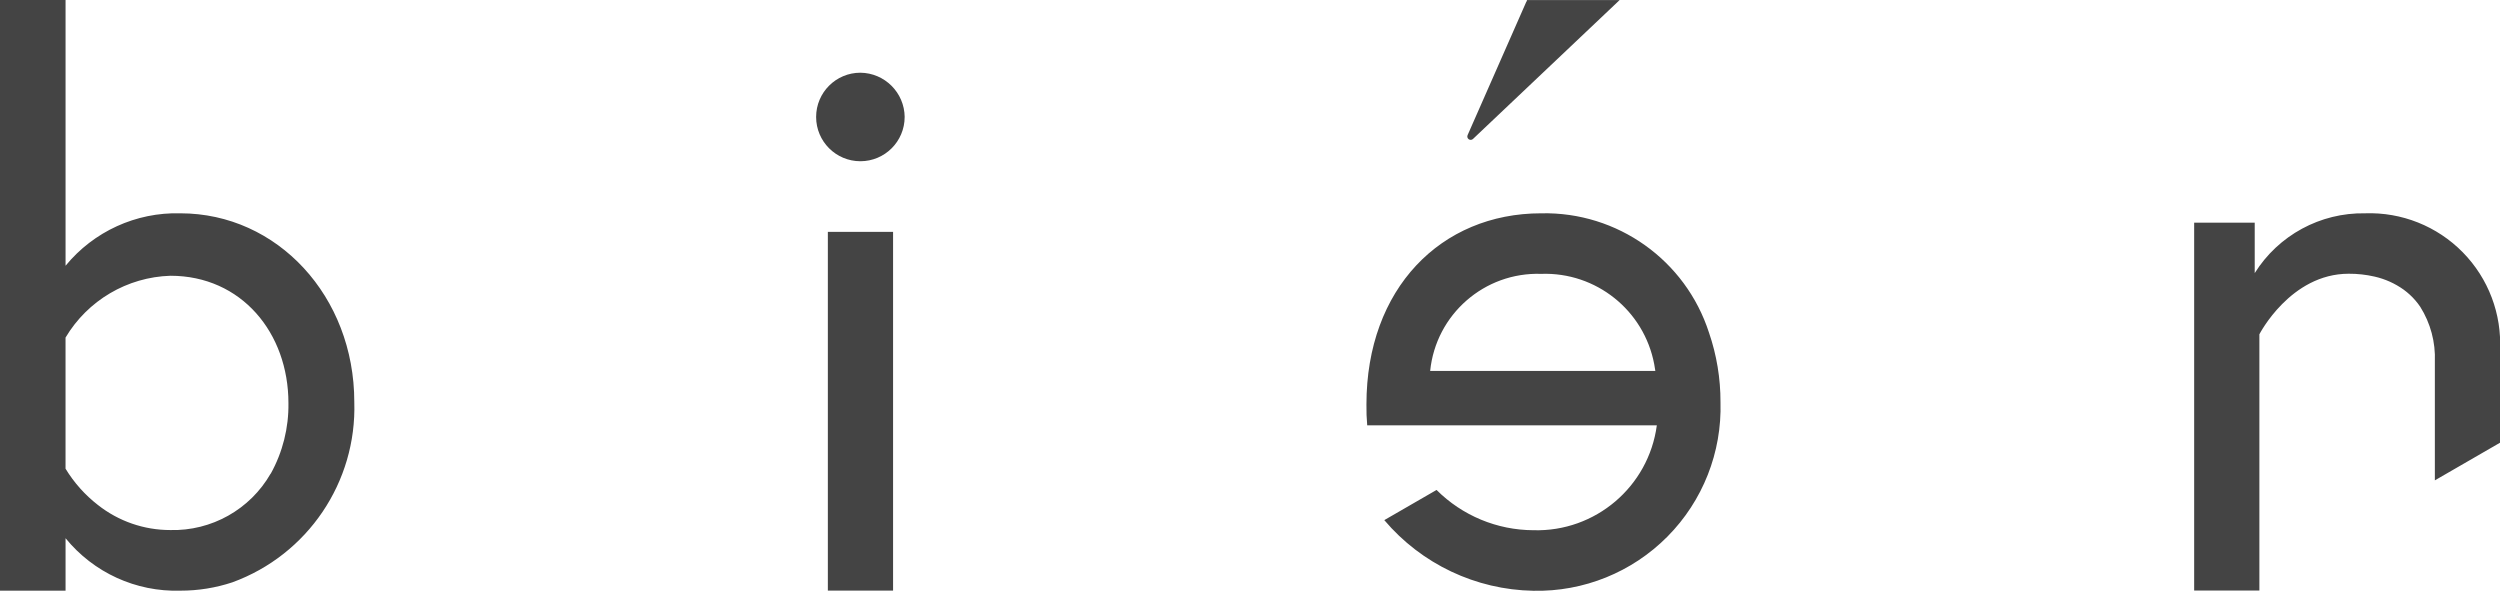
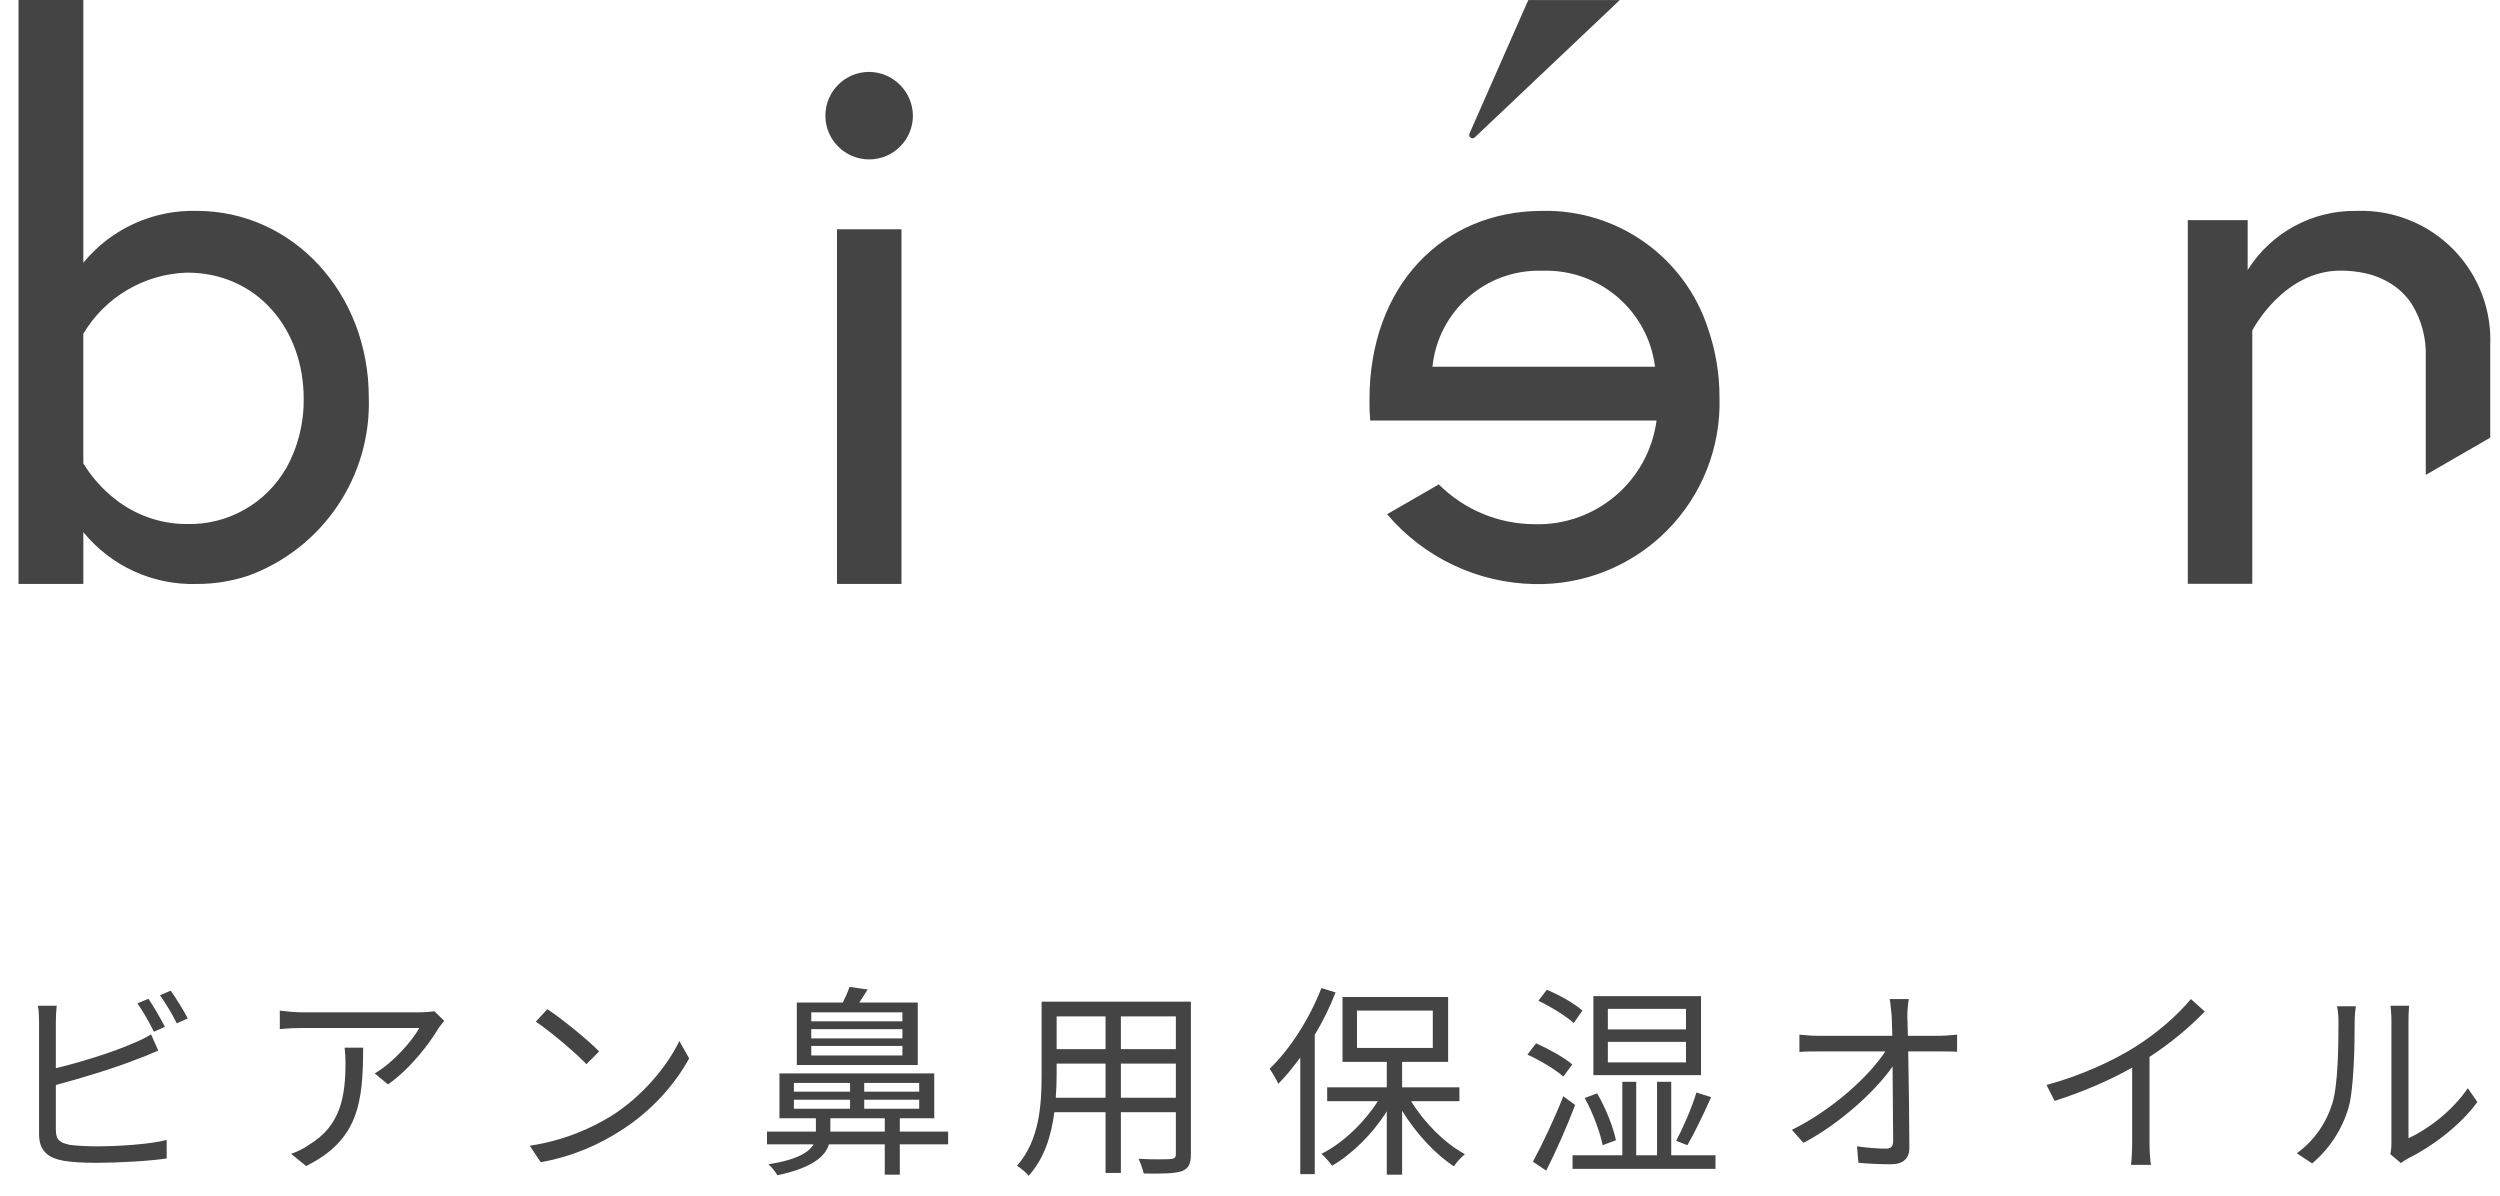
- <svg xmlns="http://www.w3.org/2000/svg" width="133.469" height="31.534" viewBox="0 0 133.469 31.534">
-   <path id="パス_1" data-name="パス 1" d="M217.976,222.308a7.655,7.655,0,0,0-6.129,2.8V210.92h-3.5v31.534h3.5v-2.8a7.6,7.6,0,0,0,6.129,2.8h.009a8.754,8.754,0,0,0,2.768-.445,9.916,9.916,0,0,0,6.509-9.628C227.262,226.743,223.158,222.308,217.976,222.308Zm4.819,13.9a6,6,0,0,1-5.358,3.01,6.228,6.228,0,0,1-3.863-1.339,7.146,7.146,0,0,1-1.728-1.937v-7a6.76,6.76,0,0,1,5.6-3.3c3.79,0,6.3,3.048,6.3,6.8A7.545,7.545,0,0,1,222.8,236.211Zm33.849-19.043a2.363,2.363,0,1,1-2.363-2.363A2.389,2.389,0,0,1,256.645,217.168Zm-4.1,6.135h3.482v19.151h-3.482Zm89.276,6.342v4.912l-3.482,2.011v-6.342a5.111,5.111,0,0,0-.778-2.921,3.683,3.683,0,0,0-.559-.649,3.735,3.735,0,0,0-.325-.267,4.3,4.3,0,0,0-1.56-.7,6.035,6.035,0,0,0-1.379-.152c-3.109,0-4.767,3.233-4.767,3.233v13.679h-3.482V222.806h3.233V225.5a6.813,6.813,0,0,1,5.887-3.192h0A6.97,6.97,0,0,1,341.816,229.645ZM286.7,218.131l3.126-7.1c0-.007.011-.011.015-.018l.032-.09h4.942l-.327.31h0l-3.749,3.551-3.751,3.553A.18.18,0,0,1,286.7,218.131Zm3.925,4.177c-5.348,0-9.327,4.021-9.327,10.2a10.89,10.89,0,0,0,.041,1.119h15.462a6.459,6.459,0,0,1-6.591,5.6,7.352,7.352,0,0,1-5.169-2.15l-2.79,1.611a10.676,10.676,0,0,0,7.959,3.772,9.785,9.785,0,0,0,9.99-10.073,11.338,11.338,0,0,0-.614-3.708A9.2,9.2,0,0,0,290.629,222.308Zm5.412,8.415H284.7a5.766,5.766,0,0,1,5.928-5.182,5.927,5.927,0,0,1,6.034,4.822c.024.123.045.244.059.359Z" transform="translate(-208.347 -210.92)" fill="#444" />
+ <svg xmlns="http://www.w3.org/2000/svg" width="135" height="64.557" viewBox="0 0 135 64.557">
+   <g id="グループ_580" data-name="グループ 580" transform="translate(-38 -74.323)">
+     <path id="パス_1" data-name="パス 1" d="M217.976,222.308a7.655,7.655,0,0,0-6.129,2.8V210.92h-3.5v31.534h3.5v-2.8a7.6,7.6,0,0,0,6.129,2.8h.009a8.754,8.754,0,0,0,2.768-.445,9.916,9.916,0,0,0,6.509-9.628C227.262,226.743,223.158,222.308,217.976,222.308Zm4.819,13.9a6,6,0,0,1-5.358,3.01,6.228,6.228,0,0,1-3.863-1.339,7.146,7.146,0,0,1-1.728-1.937v-7a6.76,6.76,0,0,1,5.6-3.3c3.79,0,6.3,3.048,6.3,6.8A7.545,7.545,0,0,1,222.8,236.211Zm33.849-19.043a2.363,2.363,0,1,1-2.363-2.363A2.389,2.389,0,0,1,256.645,217.168Zm-4.1,6.135h3.482v19.151h-3.482Zm89.276,6.342v4.912l-3.482,2.011v-6.342a5.111,5.111,0,0,0-.778-2.921,3.683,3.683,0,0,0-.559-.649,3.735,3.735,0,0,0-.325-.267,4.3,4.3,0,0,0-1.56-.7,6.035,6.035,0,0,0-1.379-.152c-3.109,0-4.767,3.233-4.767,3.233v13.679h-3.482V222.806h3.233V225.5a6.813,6.813,0,0,1,5.887-3.192h0A6.97,6.97,0,0,1,341.816,229.645ZM286.7,218.131l3.126-7.1c0-.007.011-.011.015-.018l.032-.09h4.942l-.327.31h0l-3.749,3.551-3.751,3.553A.18.18,0,0,1,286.7,218.131Zm3.925,4.177c-5.348,0-9.327,4.021-9.327,10.2a10.89,10.89,0,0,0,.041,1.119h15.462a6.459,6.459,0,0,1-6.591,5.6,7.352,7.352,0,0,1-5.169-2.15l-2.79,1.611a10.676,10.676,0,0,0,7.959,3.772,9.785,9.785,0,0,0,9.99-10.073,11.338,11.338,0,0,0-.614-3.708A9.2,9.2,0,0,0,290.629,222.308Zm5.412,8.415H284.7a5.766,5.766,0,0,1,5.928-5.182,5.927,5.927,0,0,1,6.034,4.822c.024.123.045.244.059.359Z" transform="translate(-169.347 -136.597)" fill="#444" />
+     <text id="ビアン鼻用保湿オイル" transform="translate(38 136.881)" fill="#444" font-size="11" font-family="HiraginoSans-W6, Hiragino Sans" letter-spacing="0.25em">
+       <tspan x="0" y="0">ビアン鼻用保湿オイル</tspan>
+     </text>
+   </g>
</svg>
